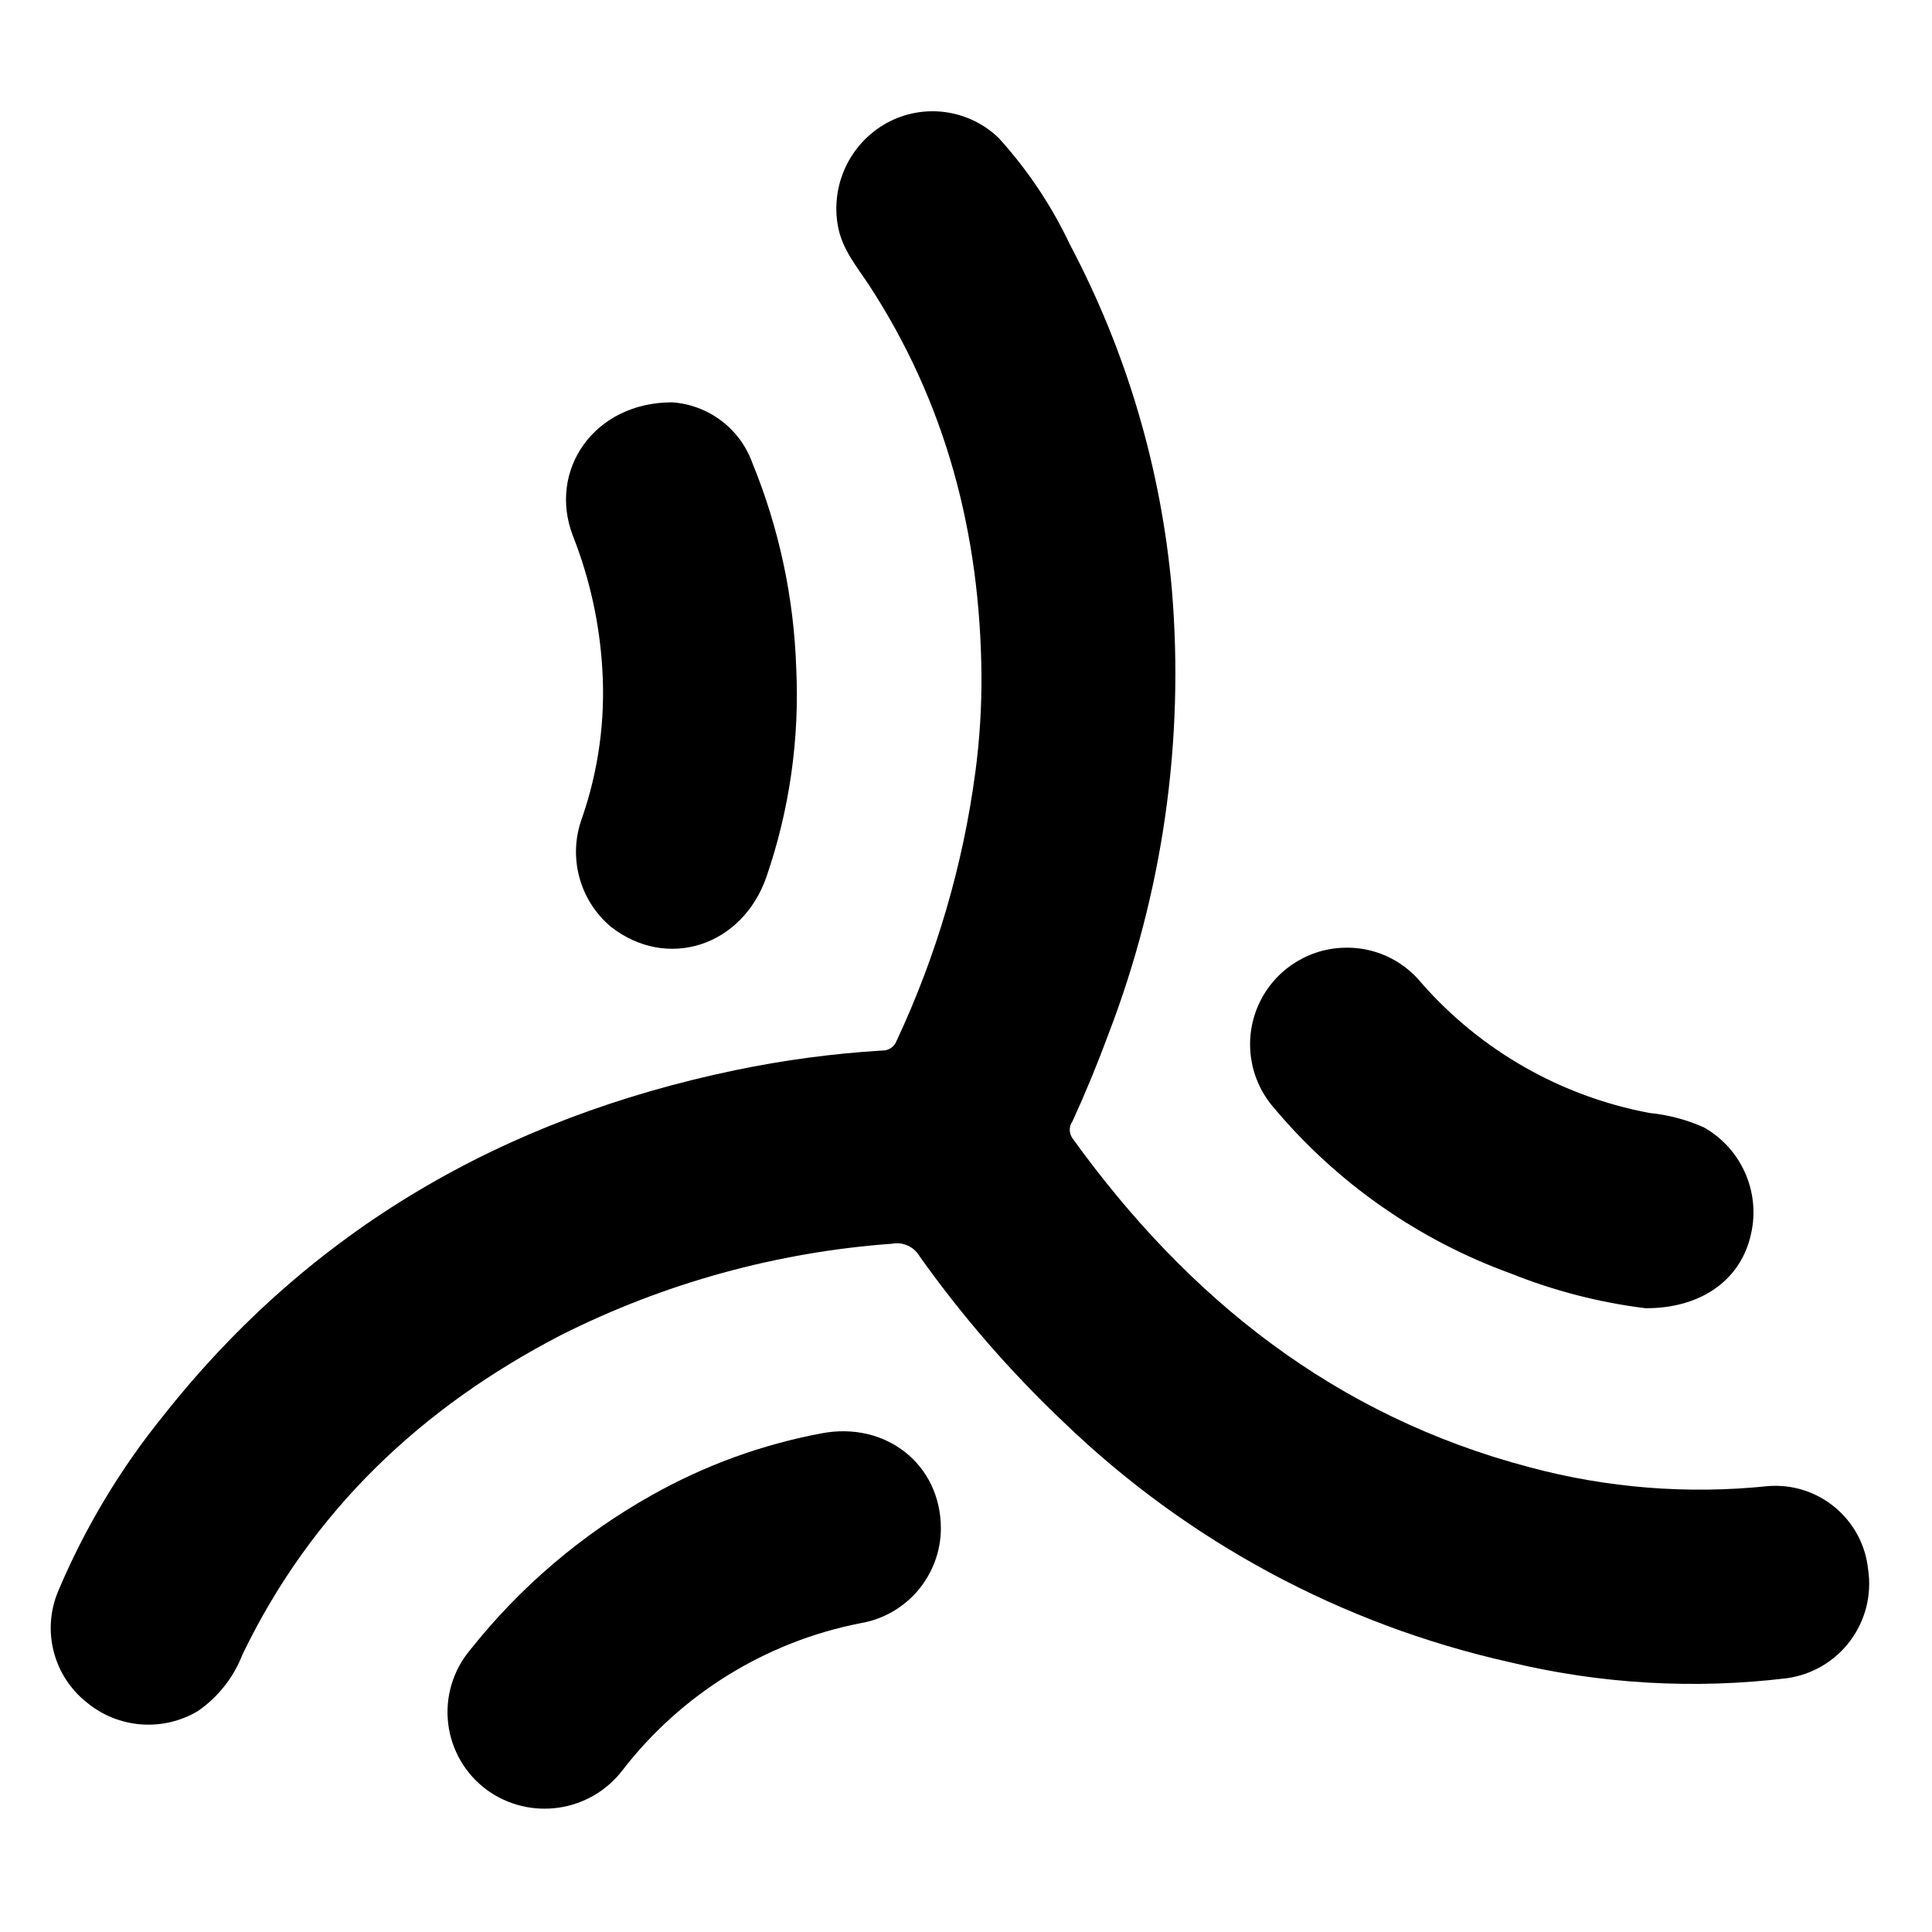
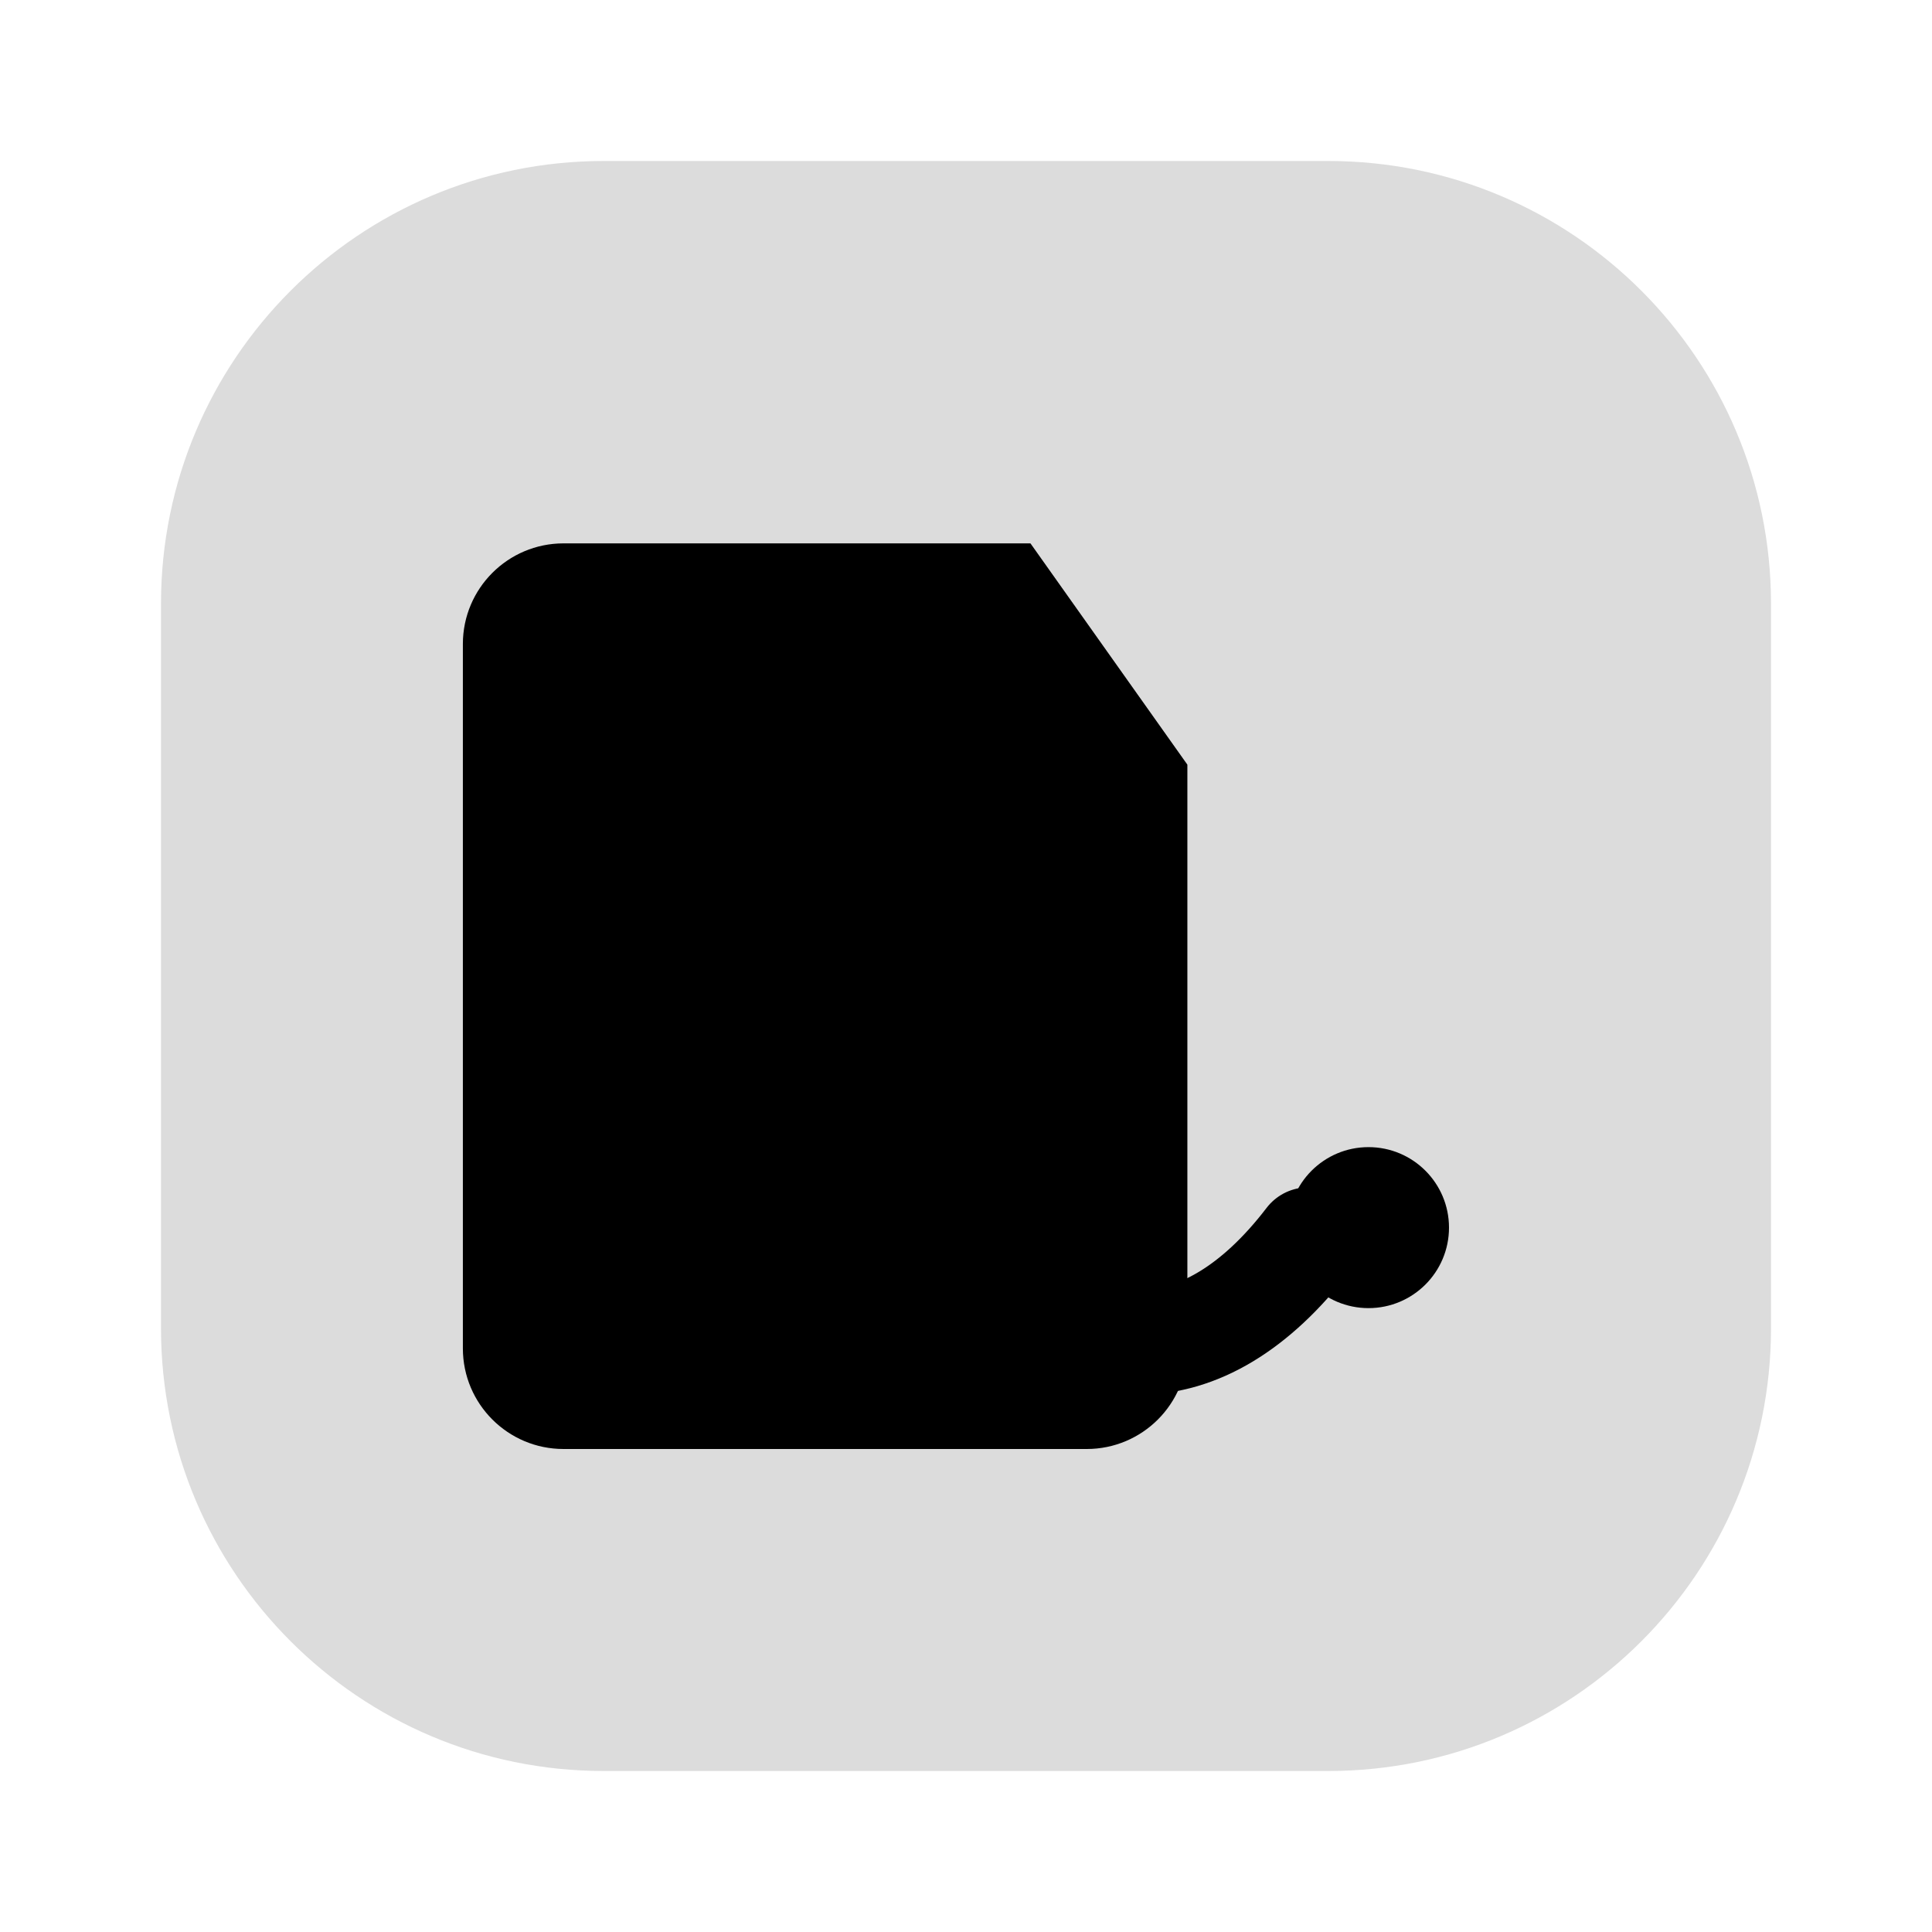
- <svg xmlns="http://www.w3.org/2000/svg" viewBox="0 0 160 160">
-   <path d="M81.28 55.9c-.1-11.67-2.93-22.55-9.37-32.38-1-1.5-2.14-2.86-2.5-4.71a8.1 8.1 0 014-8.61 7.89 7.89 0 019.3 1.23 35.999 35.999 0 015.9 8.83 75.18 75.18 0 018.44 28.58 83.211 83.211 0 01-5.23 36.74 102.983 102.983 0 01-3 7.28 1.2 1.2 0 000 1.41c9.58 13.3 21.76 23 37.85 27.24a54.37 54.37 0 0019.68 1.57 7.72 7.72 0 018.36 6.9 7.903 7.903 0 01-6.7 9 64.744 64.744 0 01-23-1.33 77.68 77.68 0 01-36.93-19.88 93.628 93.628 0 01-11.91-13.71 2.18 2.18 0 00-2.3-1.06 72.744 72.744 0 00-27.38 7.55c-11.6 6-20.67 14.58-26.4 26.45a10.134 10.134 0 01-3.7 4.7 8 8 0 01-9.19-.7 7.86 7.86 0 01-2.36-9.28 60.324 60.324 0 018.72-14.52c12.2-15.43 28.21-24.59 47.32-28.57A85.085 85.085 0 0173.07 87c.524.015 1-.307 1.18-.8a76.06 76.06 0 006.53-22.3c.351-2.652.518-5.325.5-8z" fill="currentColor" />
-   <path d="M136.26 108.34a44.742 44.742 0 01-11.13-2.87 46.108 46.108 0 01-19.66-13.76 8 8 0 015.72-13.22 7.93 7.93 0 016.54 2.93 33.27 33.27 0 0018.87 10.75c1.546.155 3.058.553 4.48 1.18a8.08 8.08 0 013.84 9.21c-.92 3.52-4.13 5.81-8.66 5.78zm-80.6-75.02a7.61 7.61 0 016.64 5 49.139 49.139 0 013.64 17 46.33 46.33 0 01-2.46 17.28c-2 5.77-8.24 7.79-12.89 4.15a8.1 8.1 0 01-2.39-9 31.679 31.679 0 001.68-12.36 35.77 35.77 0 00-2.43-11c-2.1-5.45 1.75-11.07 8.21-11.07zm22.26 93.25a8 8 0 01-6.68 7.86 32.88 32.88 0 00-19.7 12.19 8.13 8.13 0 01-11.21 1.62 8 8 0 01-1.41-11.58A51.043 51.043 0 0154 123.81a45.842 45.842 0 0114-5.1c5.35-1.04 9.91 2.56 9.92 7.86z" fill="currentColor" />
+ <svg xmlns="http://www.w3.org/2000/svg" viewBox="0 0 48 48" aria-hidden="true">
+   <rect x="4" y="4" width="40" height="40" rx="11" fill="currentColor" opacity="0.14" />
+   <path fill="currentColor" d="M14 13.5h11.6L29.5 19v14.5c0 1.38-1.12 2.5-2.5 2.5H14c-1.38 0-2.5-1.12-2.5-2.5V16c0-1.38 1.12-2.5 2.5-2.5z" />
+   <path fill="currentColor" opacity="0.42" d="M25.6 13.5V19h3.9" />
+   <path fill="none" stroke="currentColor" stroke-width="2" stroke-linecap="round" d="M17 23.2h11M17 27h7.5" />
+   <path fill="none" stroke="currentColor" stroke-width="2.6" stroke-linecap="round" d="M32.5 30.8c-2.6 3.4-5.8 3.4-8.4 0-2.6-3.4-5.8-3.4-8.4 0" />
+   <circle cx="34" cy="30.5" r="2" fill="currentColor" />
</svg>
